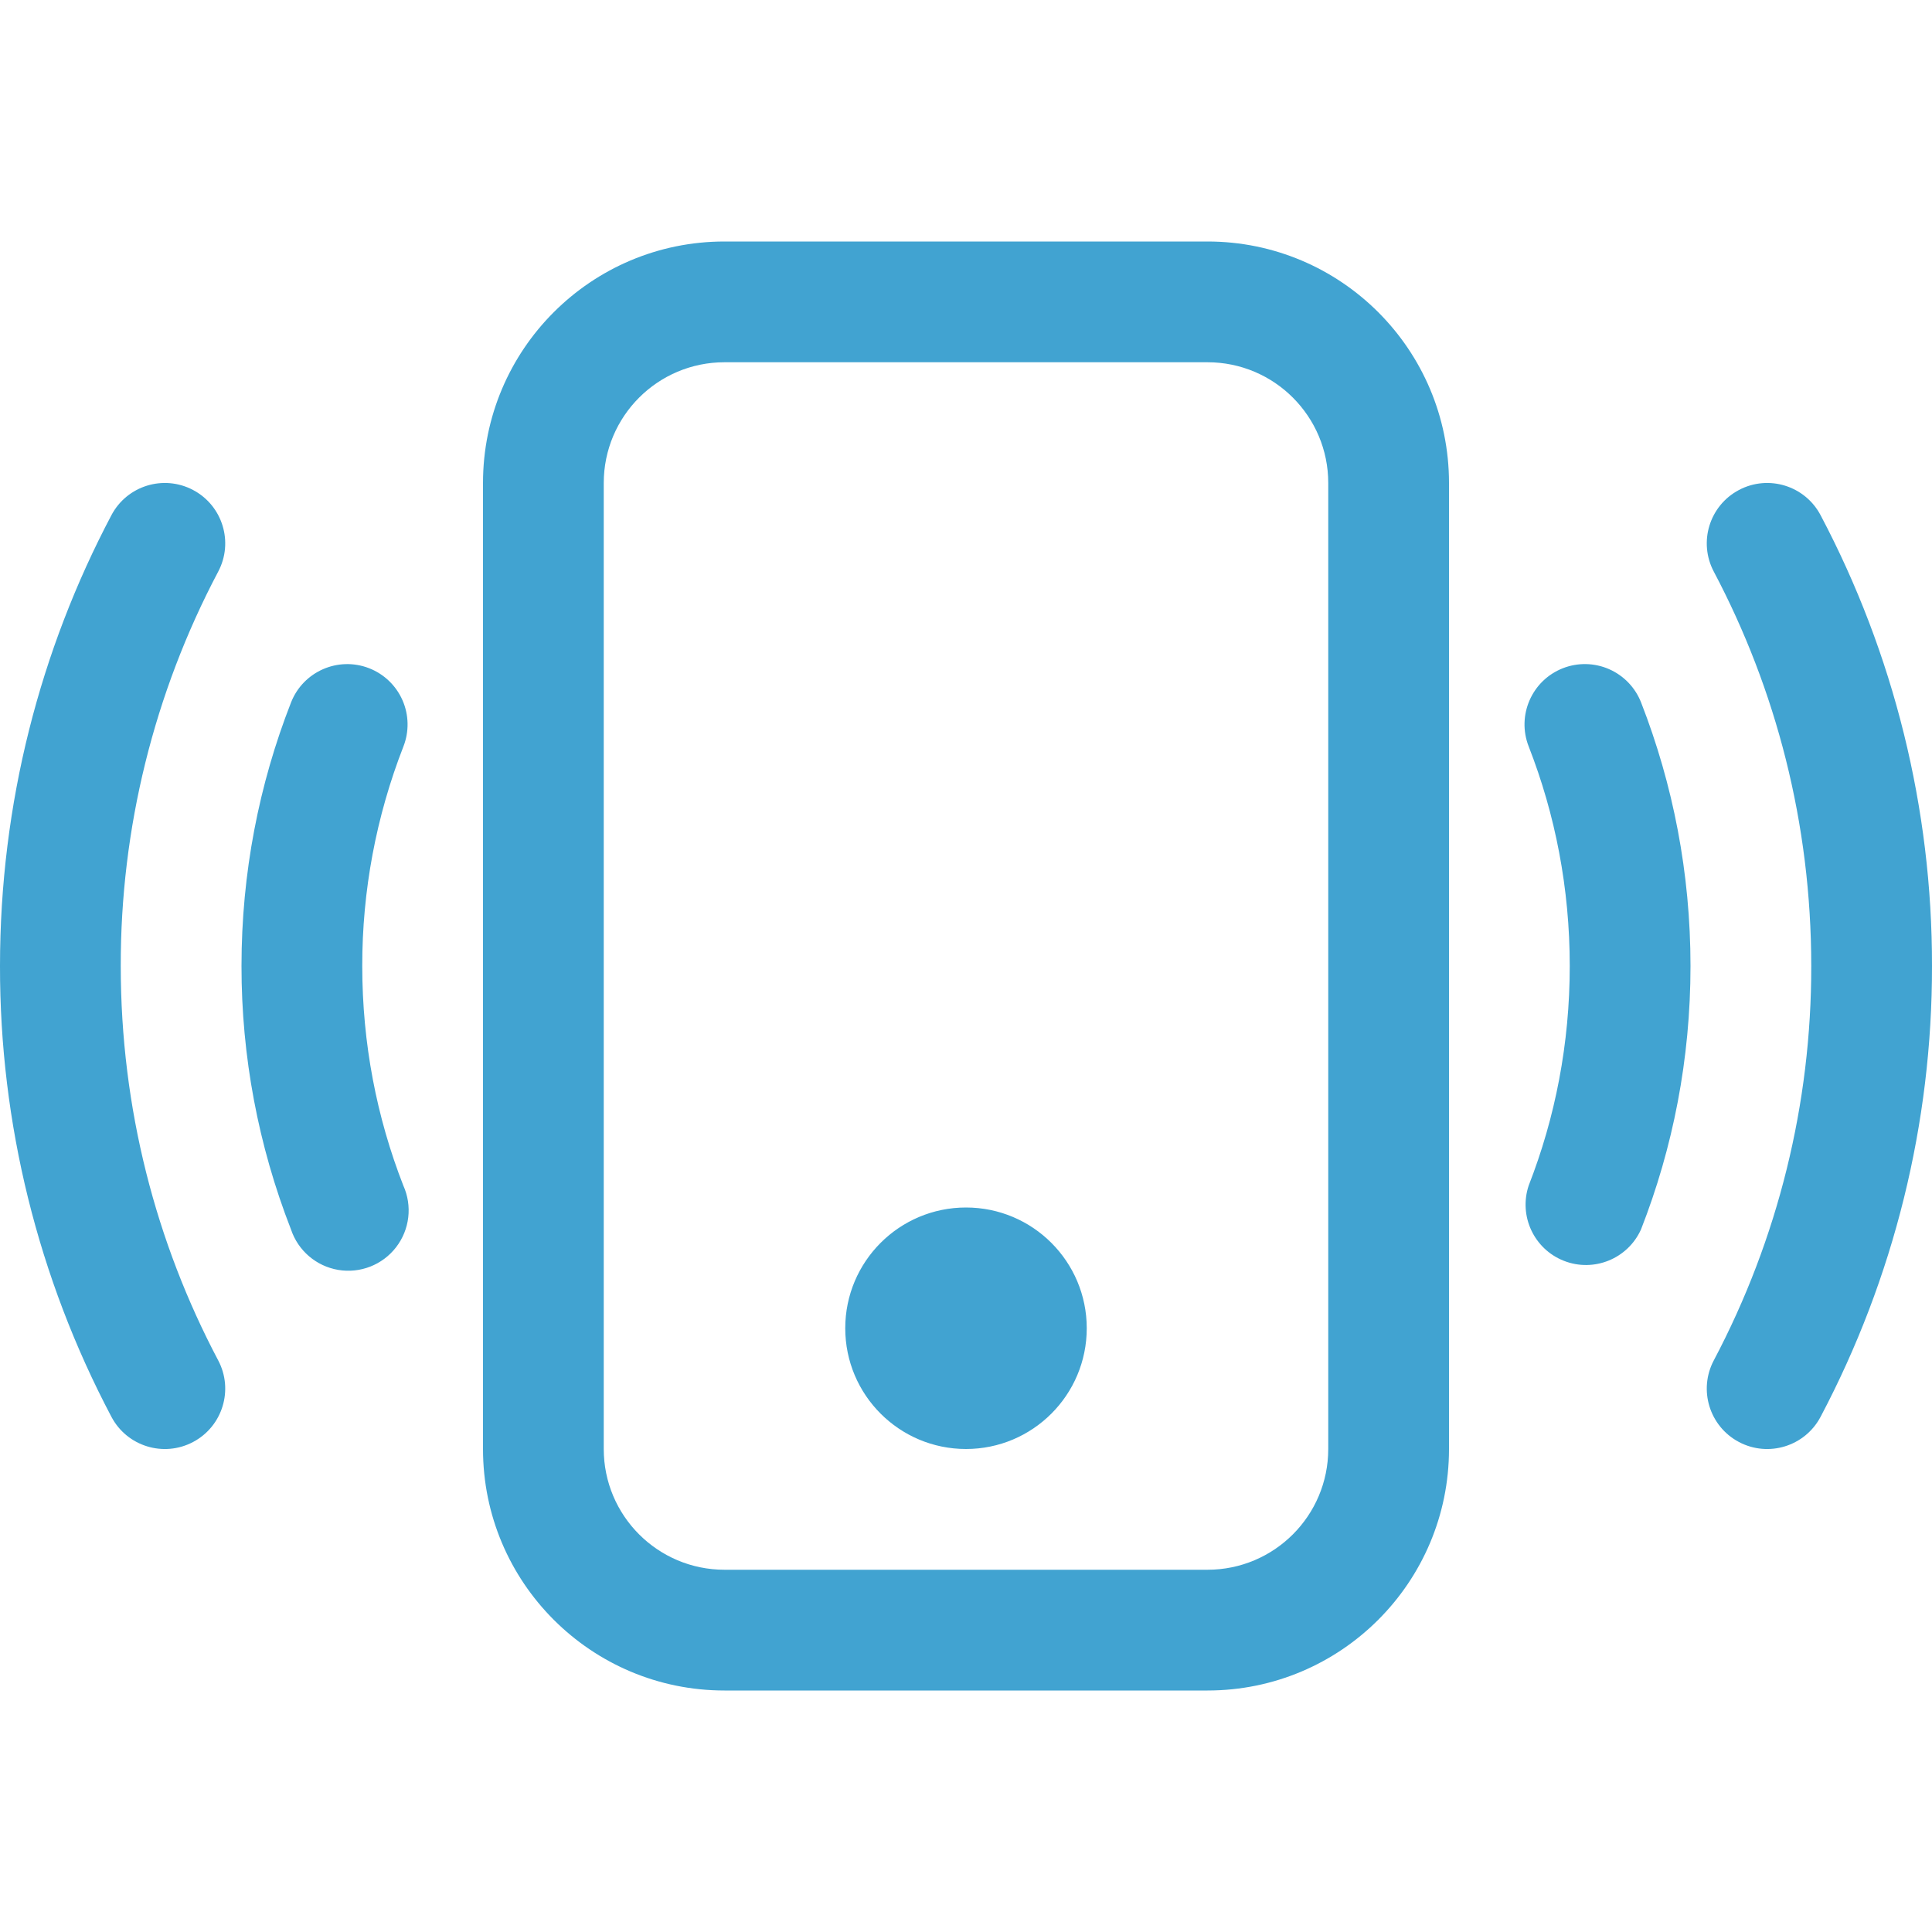
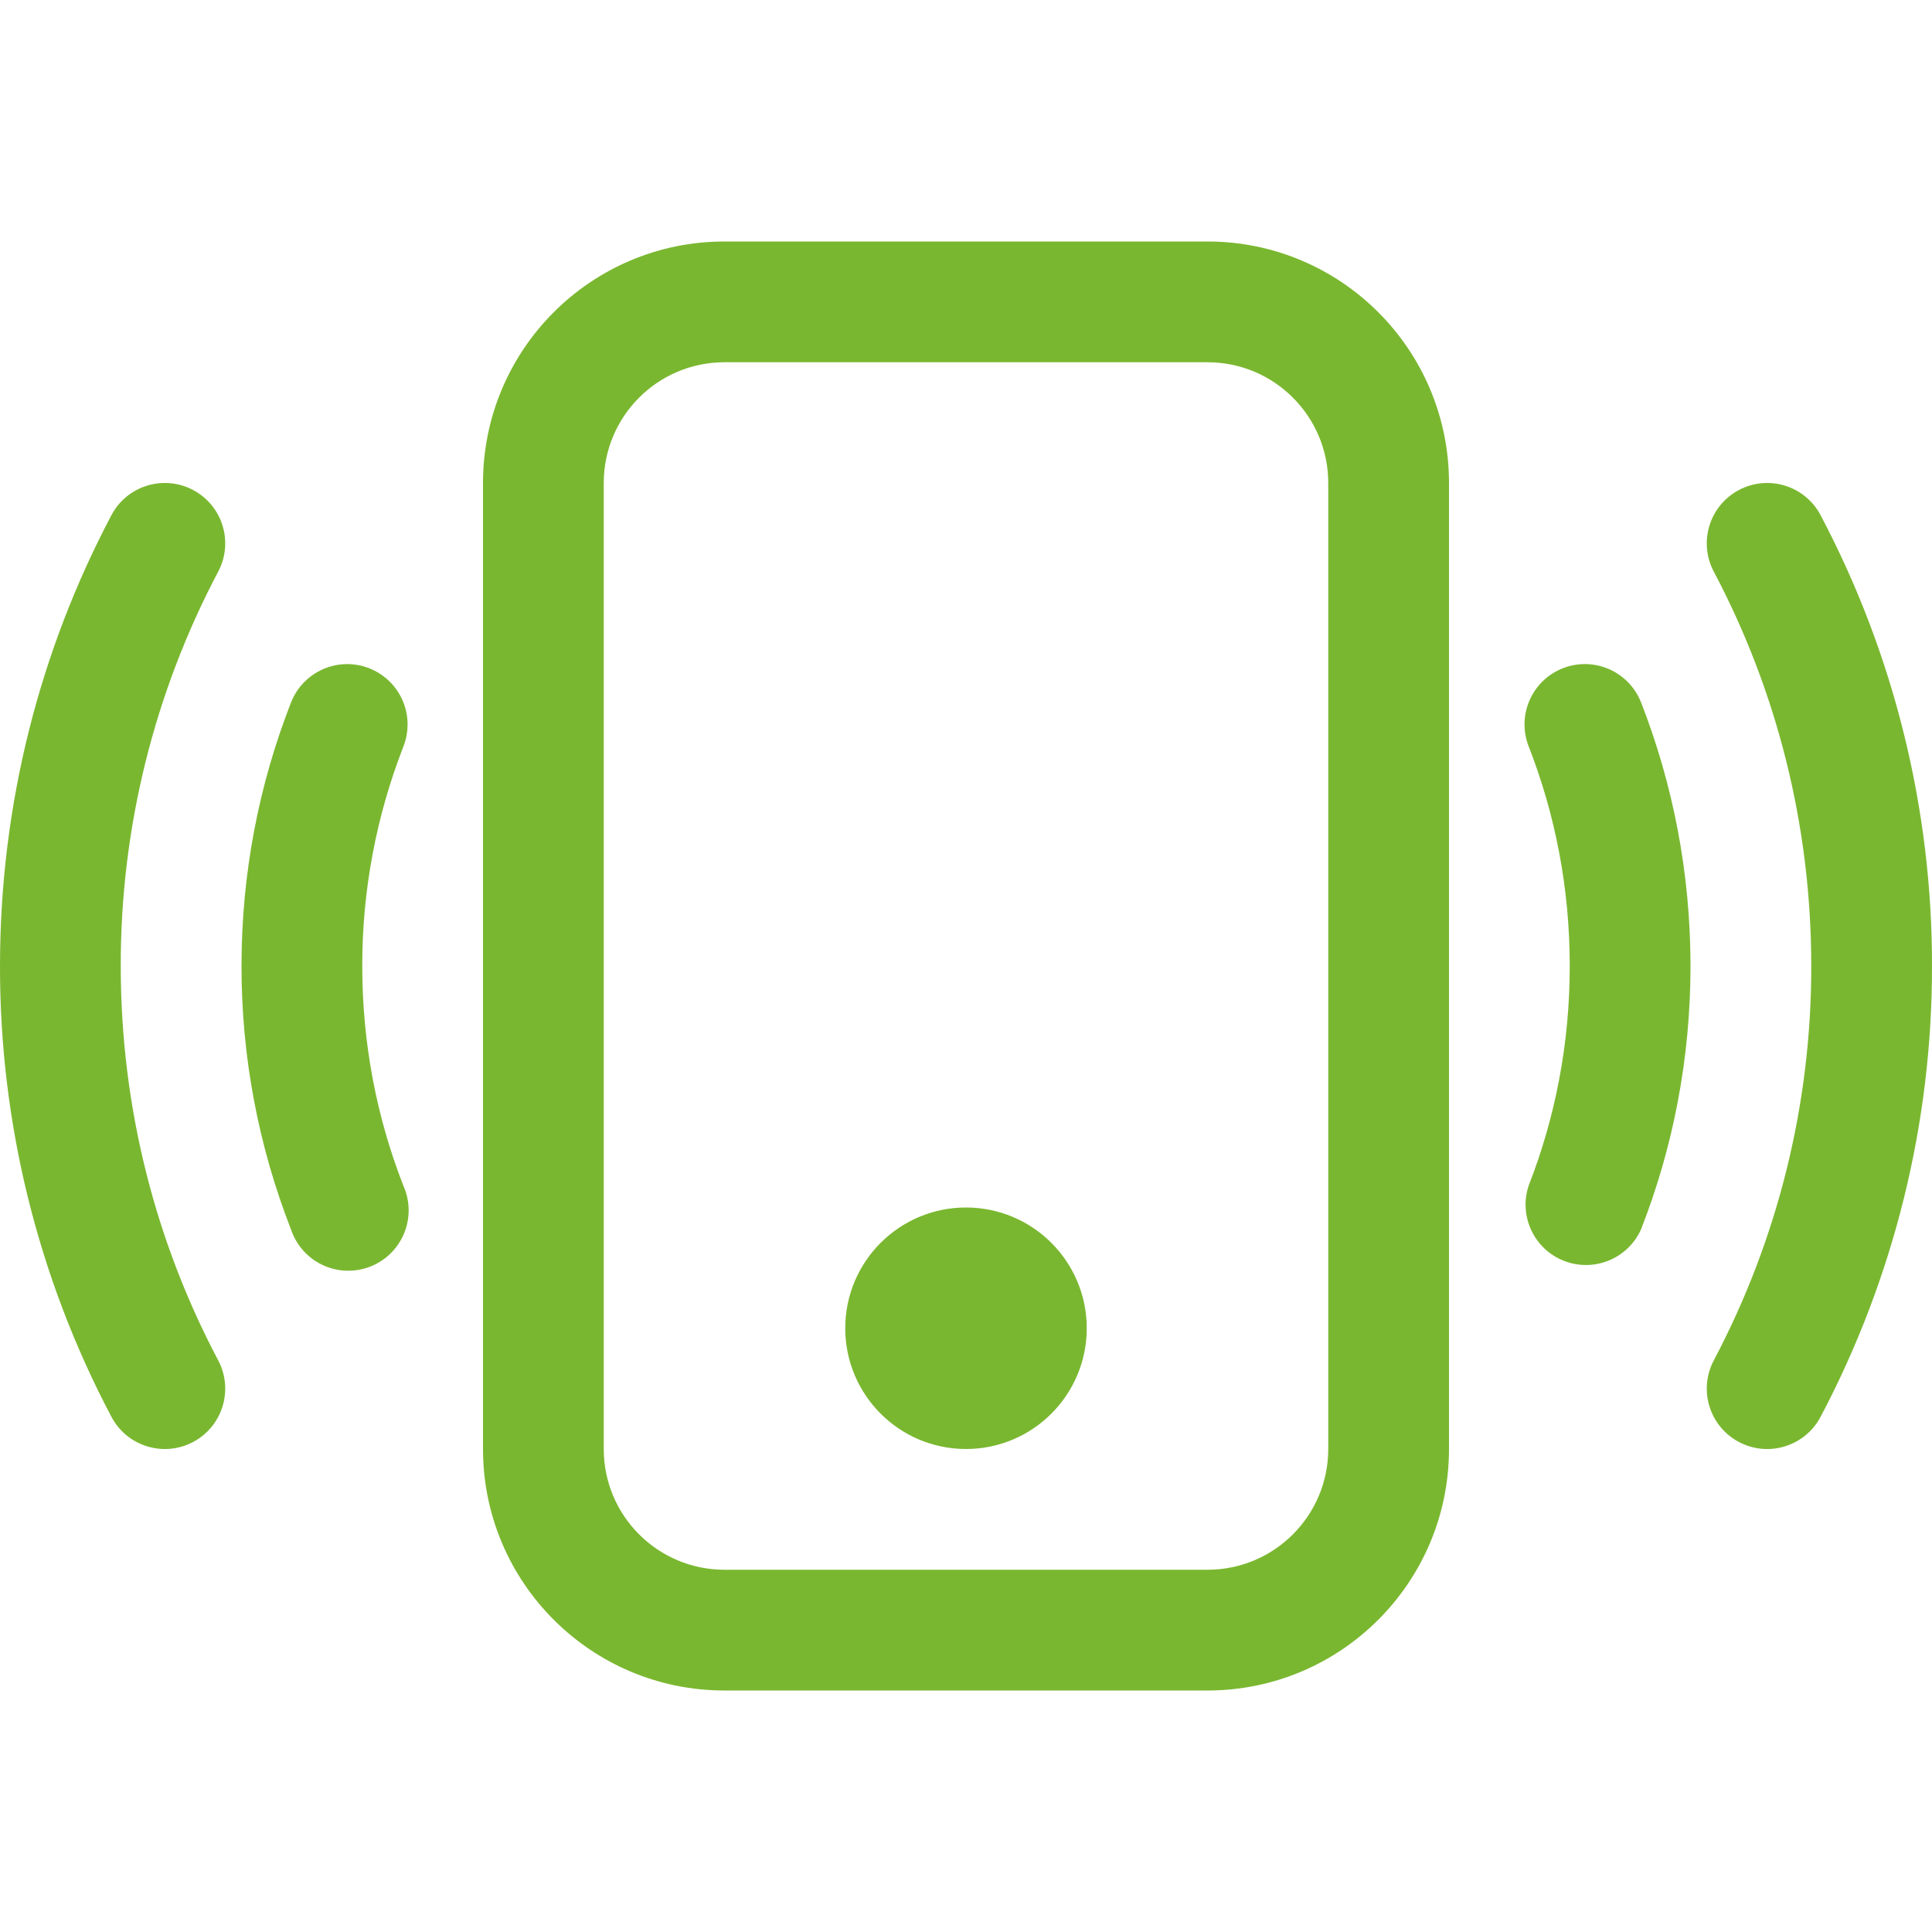
<svg xmlns="http://www.w3.org/2000/svg" width="20px" height="20px" viewBox="0 0 16 16">
-   <g fill="#41a3d1">
+   <g fill="#7ab730">
    <path d="M10 3a1 1 0 0 1 1 1v8a1 1 0 0 1-1 1H6a1 1 0 0 1-1-1V4a1 1 0 0 1 1-1h4zM6 2a2 2 0 0 0-2 2v8a2 2 0 0 0 2 2h4a2 2 0 0 0 2-2V4a2 2 0 0 0-2-2H6z" />
    <path d="M8 12a1 1 0 1 0 0-2a1 1 0 0 0 0 2zM1.599 4.058a.5.5 0 0 1 .208.676A6.967 6.967 0 0 0 1 8c0 1.18.292 2.292.807 3.266a.5.5 0 0 1-.884.468A7.968 7.968 0 0 1 0 8c0-1.347.334-2.619.923-3.734a.5.5 0 0 1 .676-.208zm12.802 0a.5.5 0 0 1 .676.208A7.967 7.967 0 0 1 16 8a7.967 7.967 0 0 1-.923 3.734a.5.5 0 0 1-.884-.468A6.967 6.967 0 0 0 15 8c0-1.18-.292-2.292-.807-3.266a.5.5 0 0 1 .208-.676zM3.057 5.534a.5.5 0 0 1 .284.648A4.986 4.986 0 0 0 3 8c0 .642.12 1.255.34 1.818a.5.5 0 1 1-.93.364A5.986 5.986 0 0 1 2 8c0-.769.145-1.505.41-2.182a.5.5 0 0 1 .647-.284zm9.886 0a.5.5 0 0 1 .648.284C13.855 6.495 14 7.231 14 8c0 .769-.145 1.505-.41 2.182a.5.5 0 0 1-.93-.364C12.88 9.255 13 8.642 13 8c0-.642-.12-1.255-.34-1.818a.5.5 0 0 1 .283-.648z" />
  </g>
</svg>
